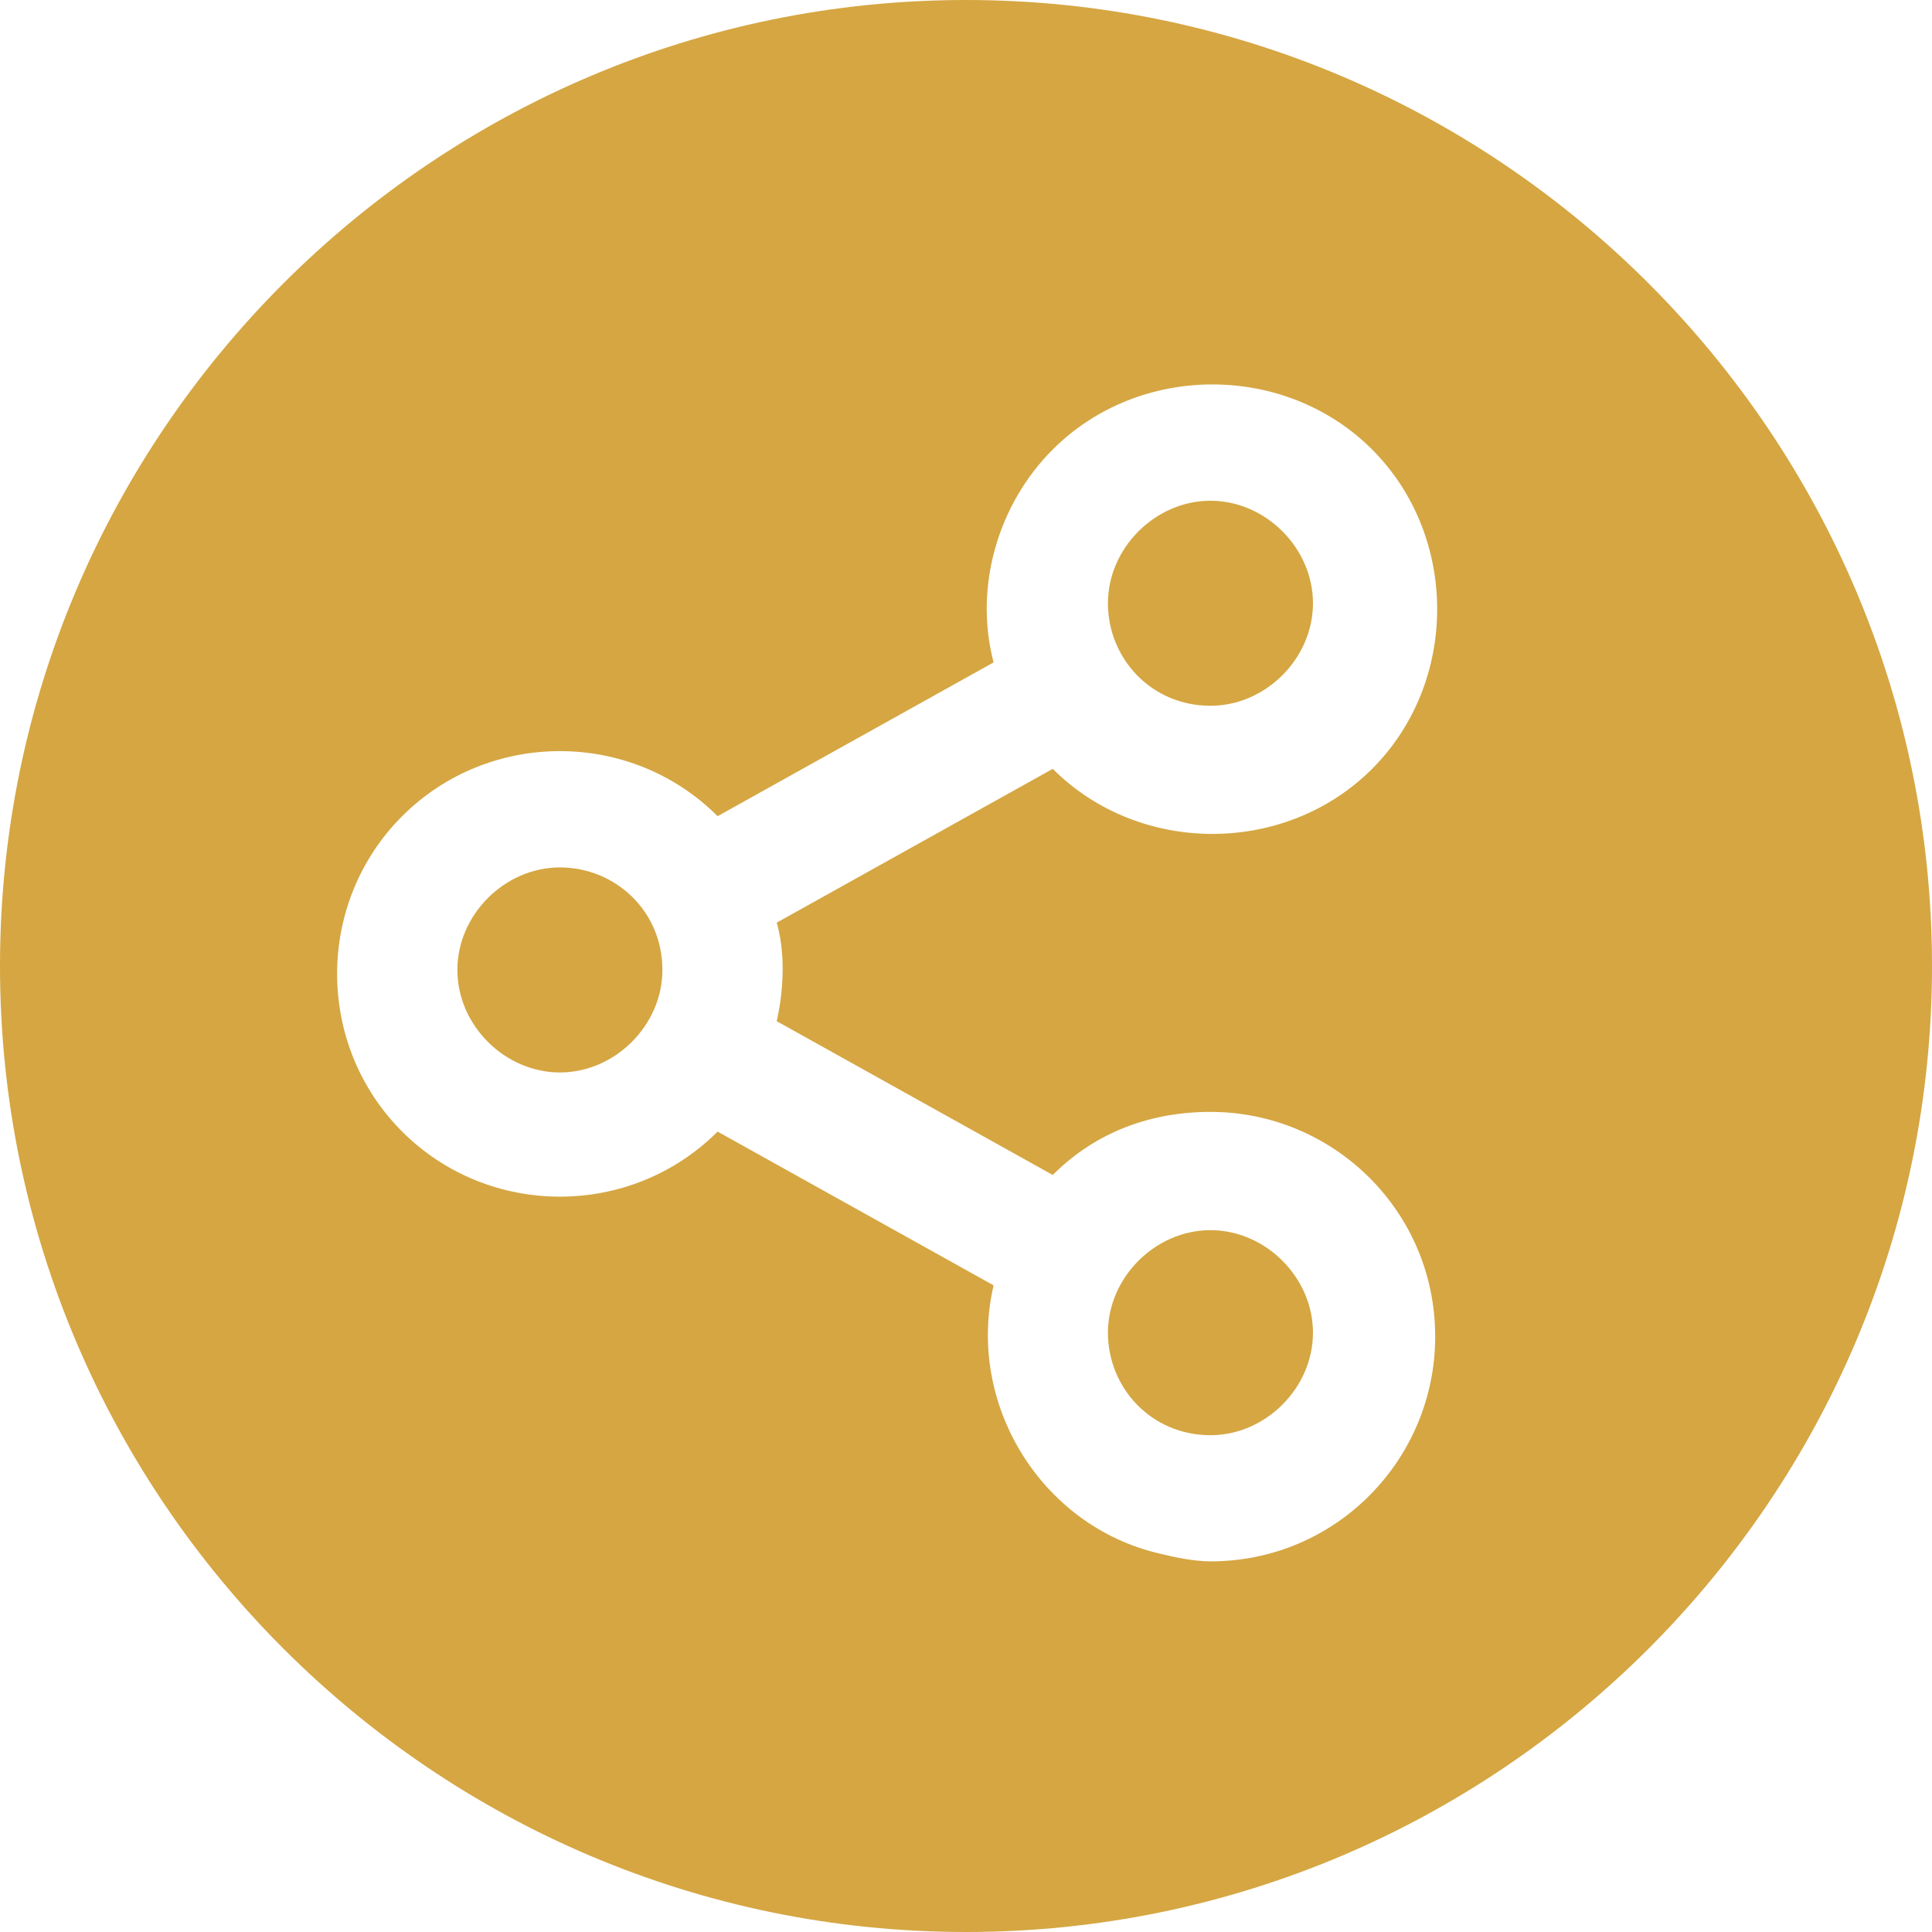
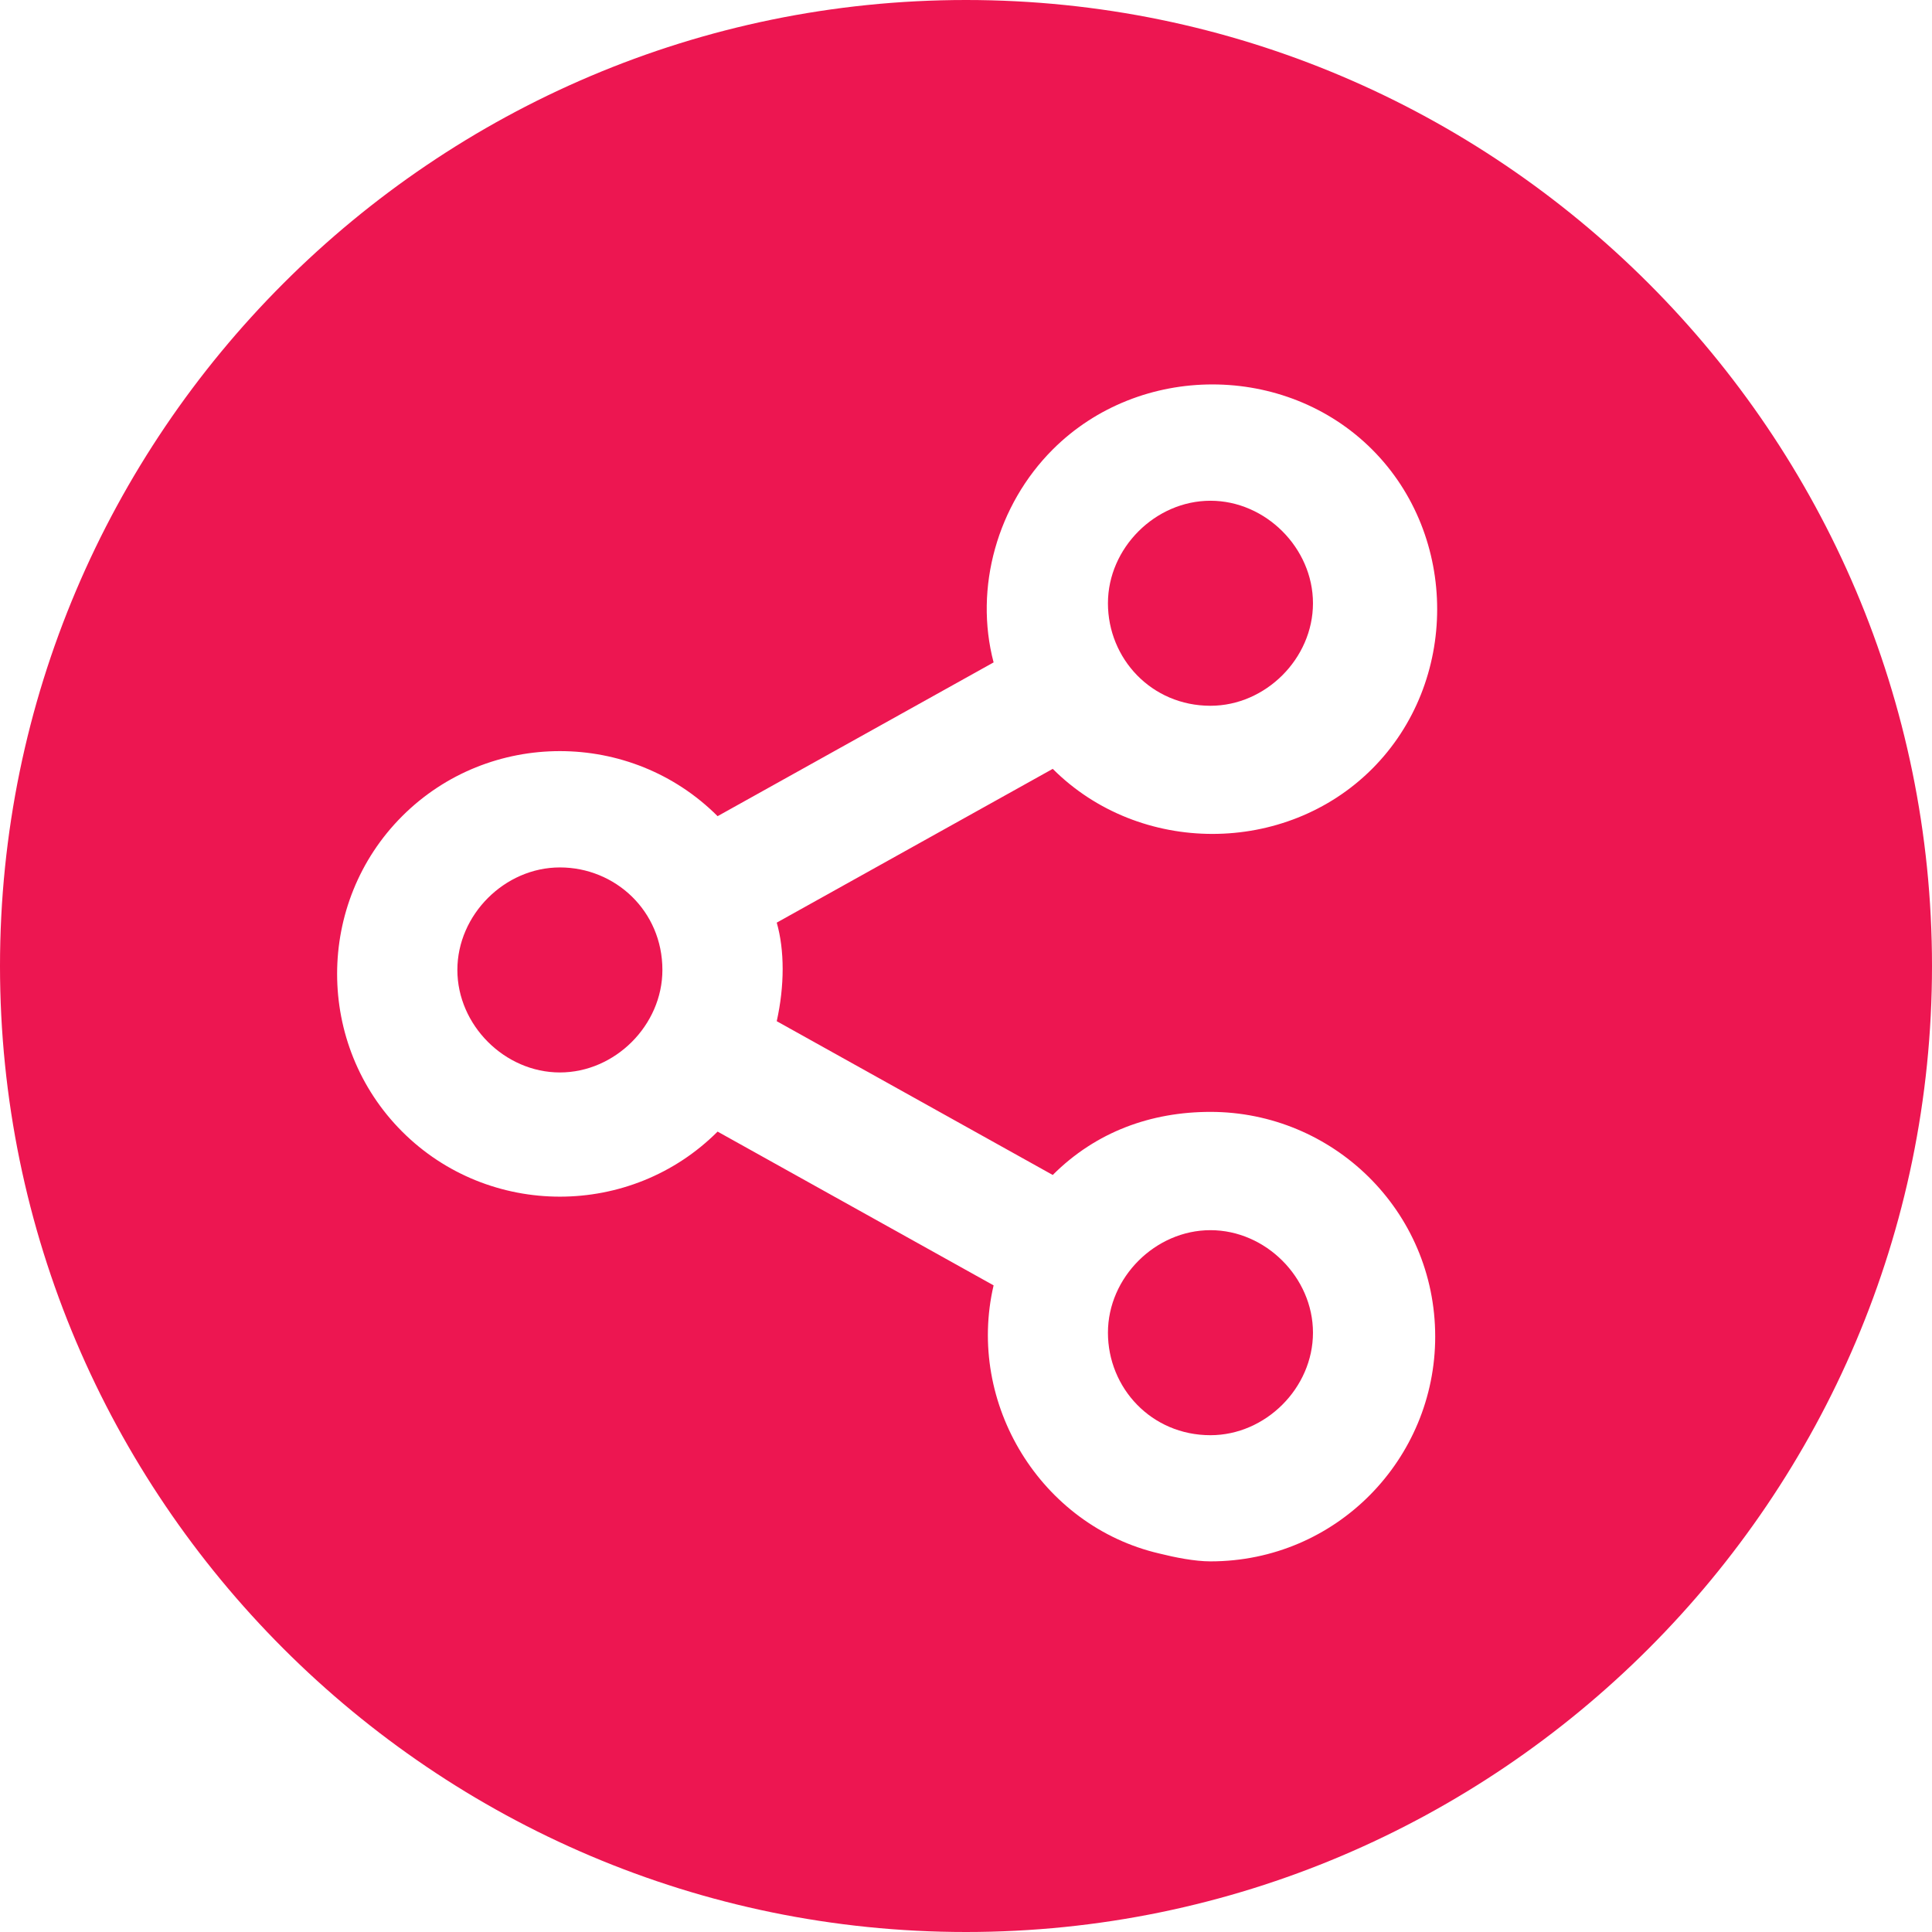
<svg xmlns="http://www.w3.org/2000/svg" class="interactable" viewBox="0 0 49 49">
-   <g fill="#d5a642">
+   <g fill="#ed1651">
    <path d="M30.7 17.9c1.4 0 2.6-1.2 2.6-2.6s-1.2-2.6-2.6-2.6c-1.4 0-2.6 1.2-2.6 2.6s1.1 2.6 2.6 2.6zM14.2 22c-1.4 0-2.6 1.2-2.6 2.6 0 1.4 1.2 2.6 2.6 2.6s2.6-1.2 2.6-2.6c0-1.5-1.2-2.6-2.6-2.6z" />
    <path d="M24.5 0C11 0 0 11 0 24.5S11 49 24.5 49 49 38 49 24.5 38 0 24.5 0zm-4.8 25.9 7 3.9c1.1-1.1 2.5-1.6 4-1.6 3.1 0 5.7 2.5 5.7 5.7 0 3.1-2.5 5.7-5.7 5.7-.4 0-.9-.1-1.3-.2-3-.7-4.9-3.8-4.2-6.8l-7-3.9c-2.2 2.2-5.8 2.2-8 0s-2.2-5.8 0-8 5.8-2.2 8 0l7-3.9c-.5-1.9.1-4 1.5-5.4 2.2-2.2 5.9-2.2 8.1 0s2.2 5.9 0 8.1-5.9 2.2-8.1 0l-7 3.9c.2.7.2 1.6 0 2.5z" />
    <path d="M30.7 36.4c1.4 0 2.6-1.2 2.6-2.6 0-1.4-1.2-2.6-2.6-2.6-1.4 0-2.6 1.2-2.6 2.6 0 1.4 1.1 2.6 2.6 2.6z" />
  </g>
</svg>
